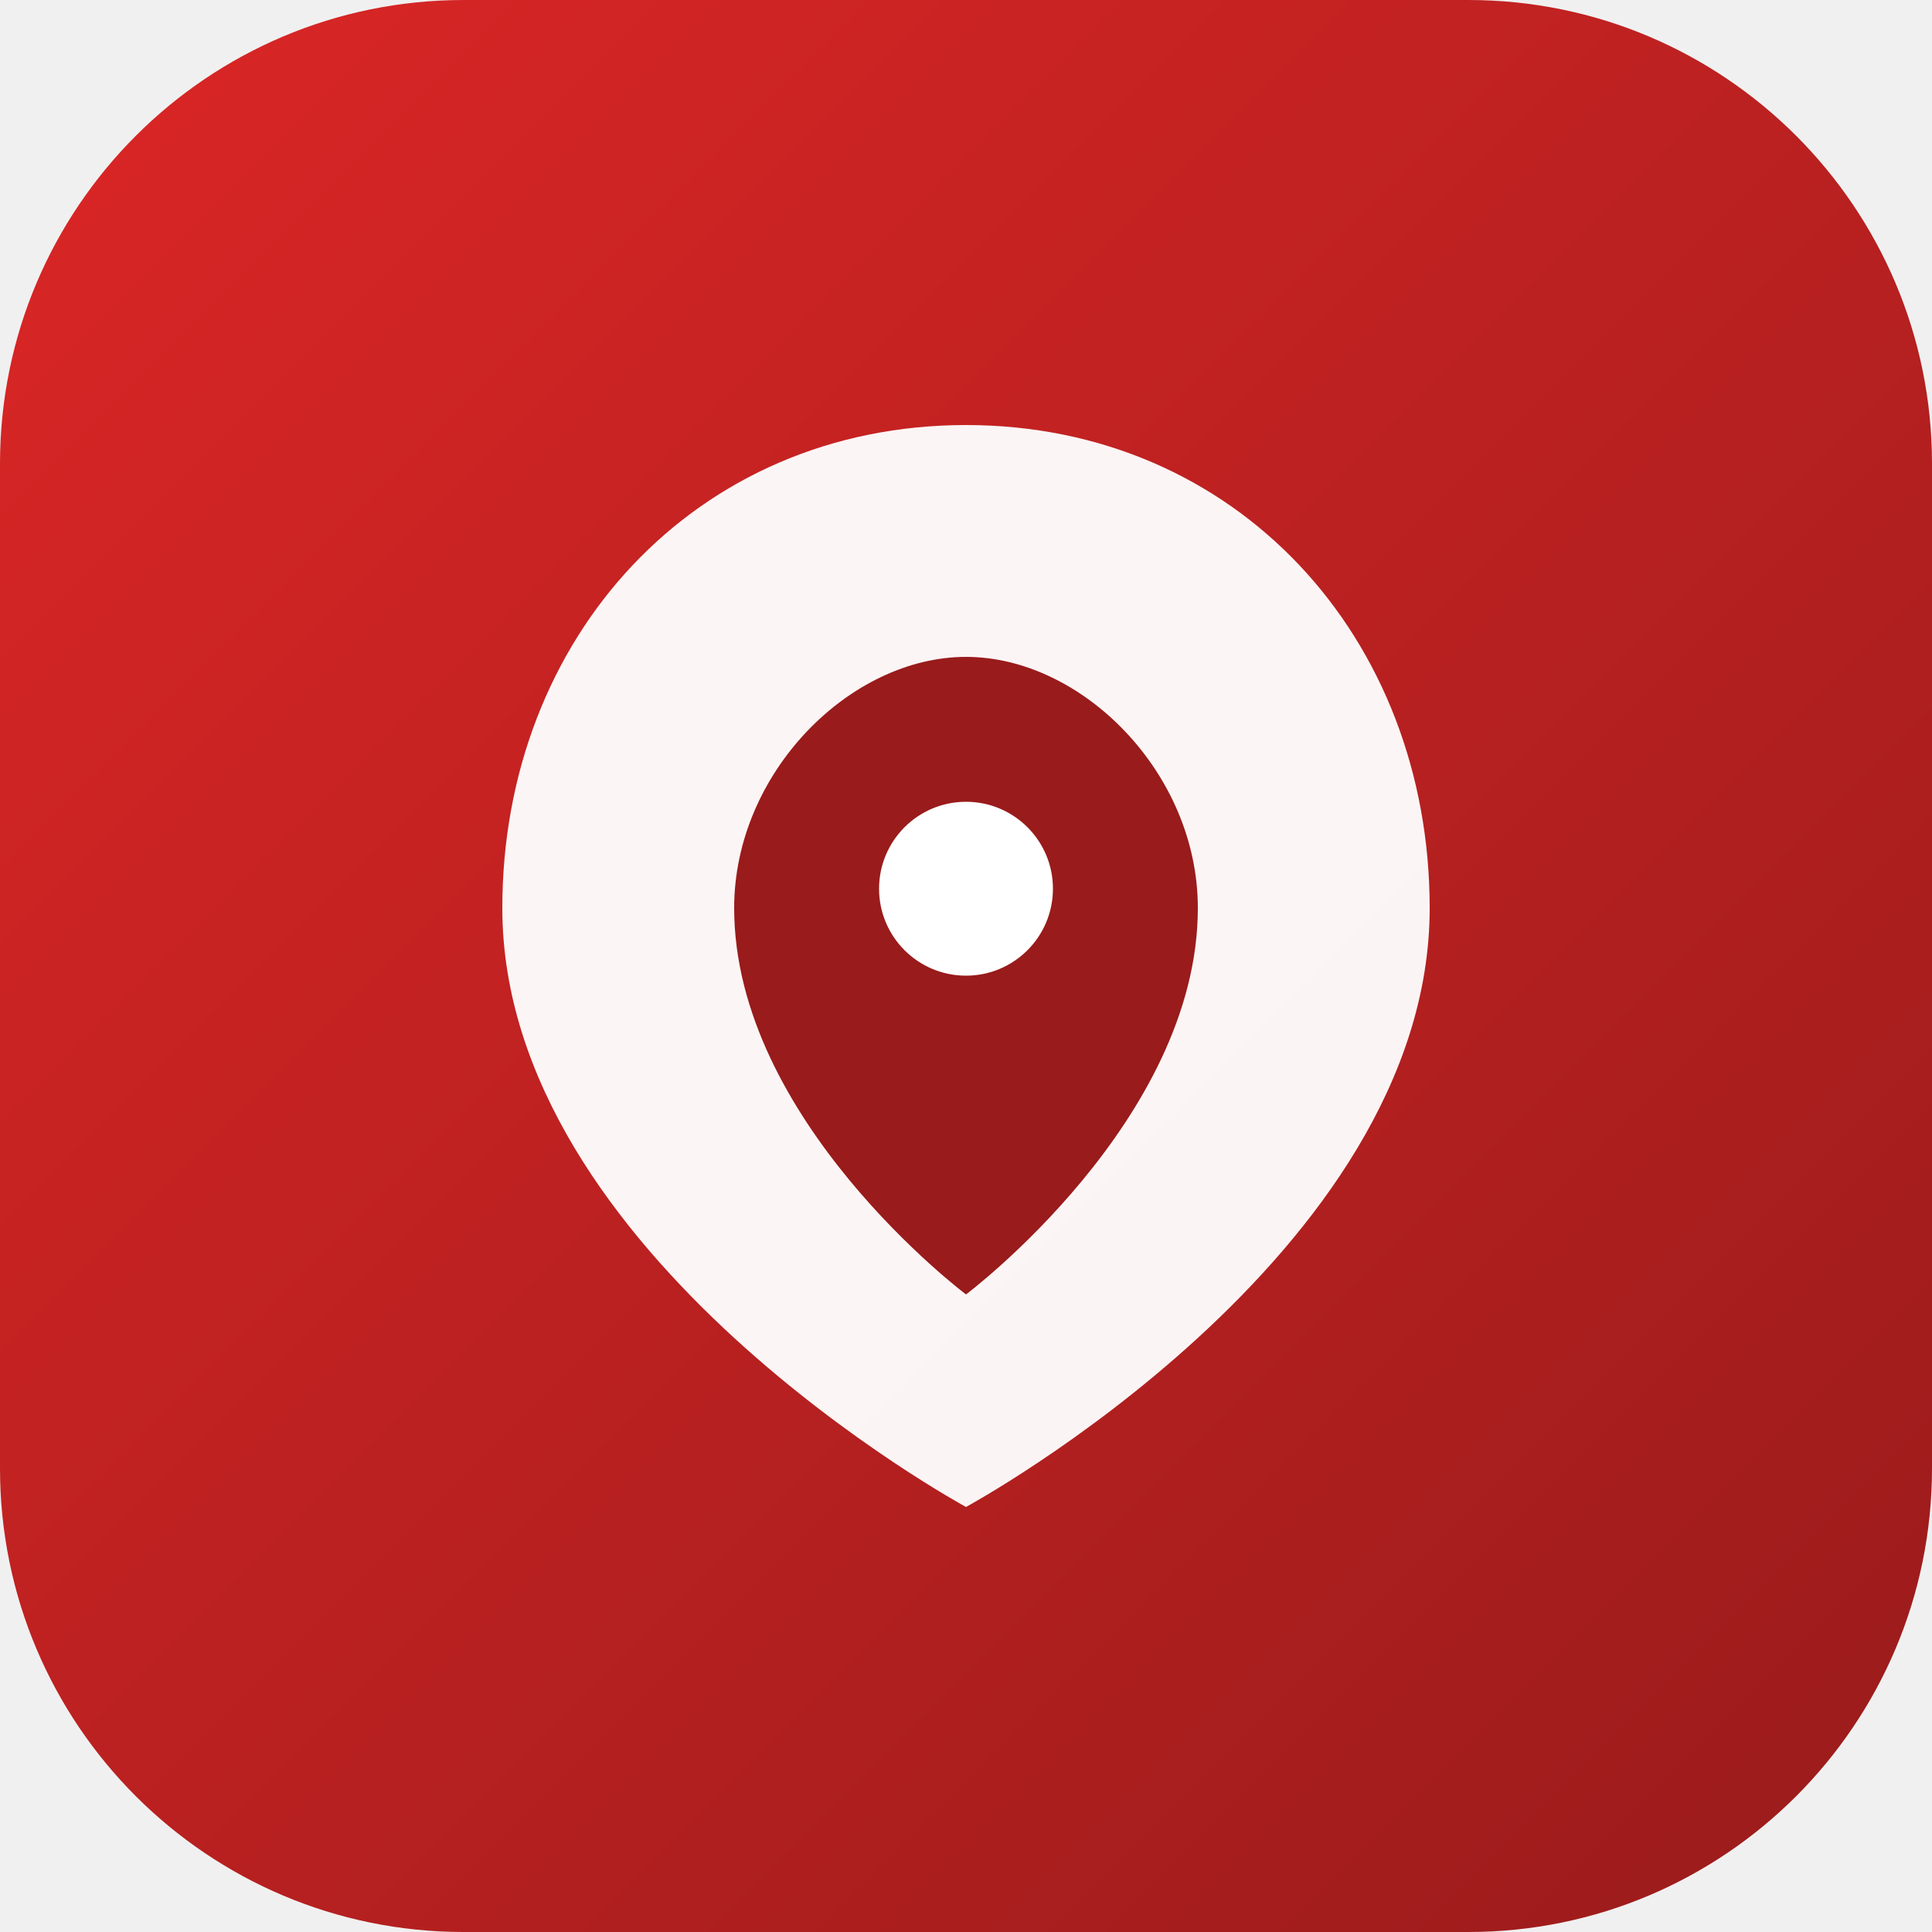
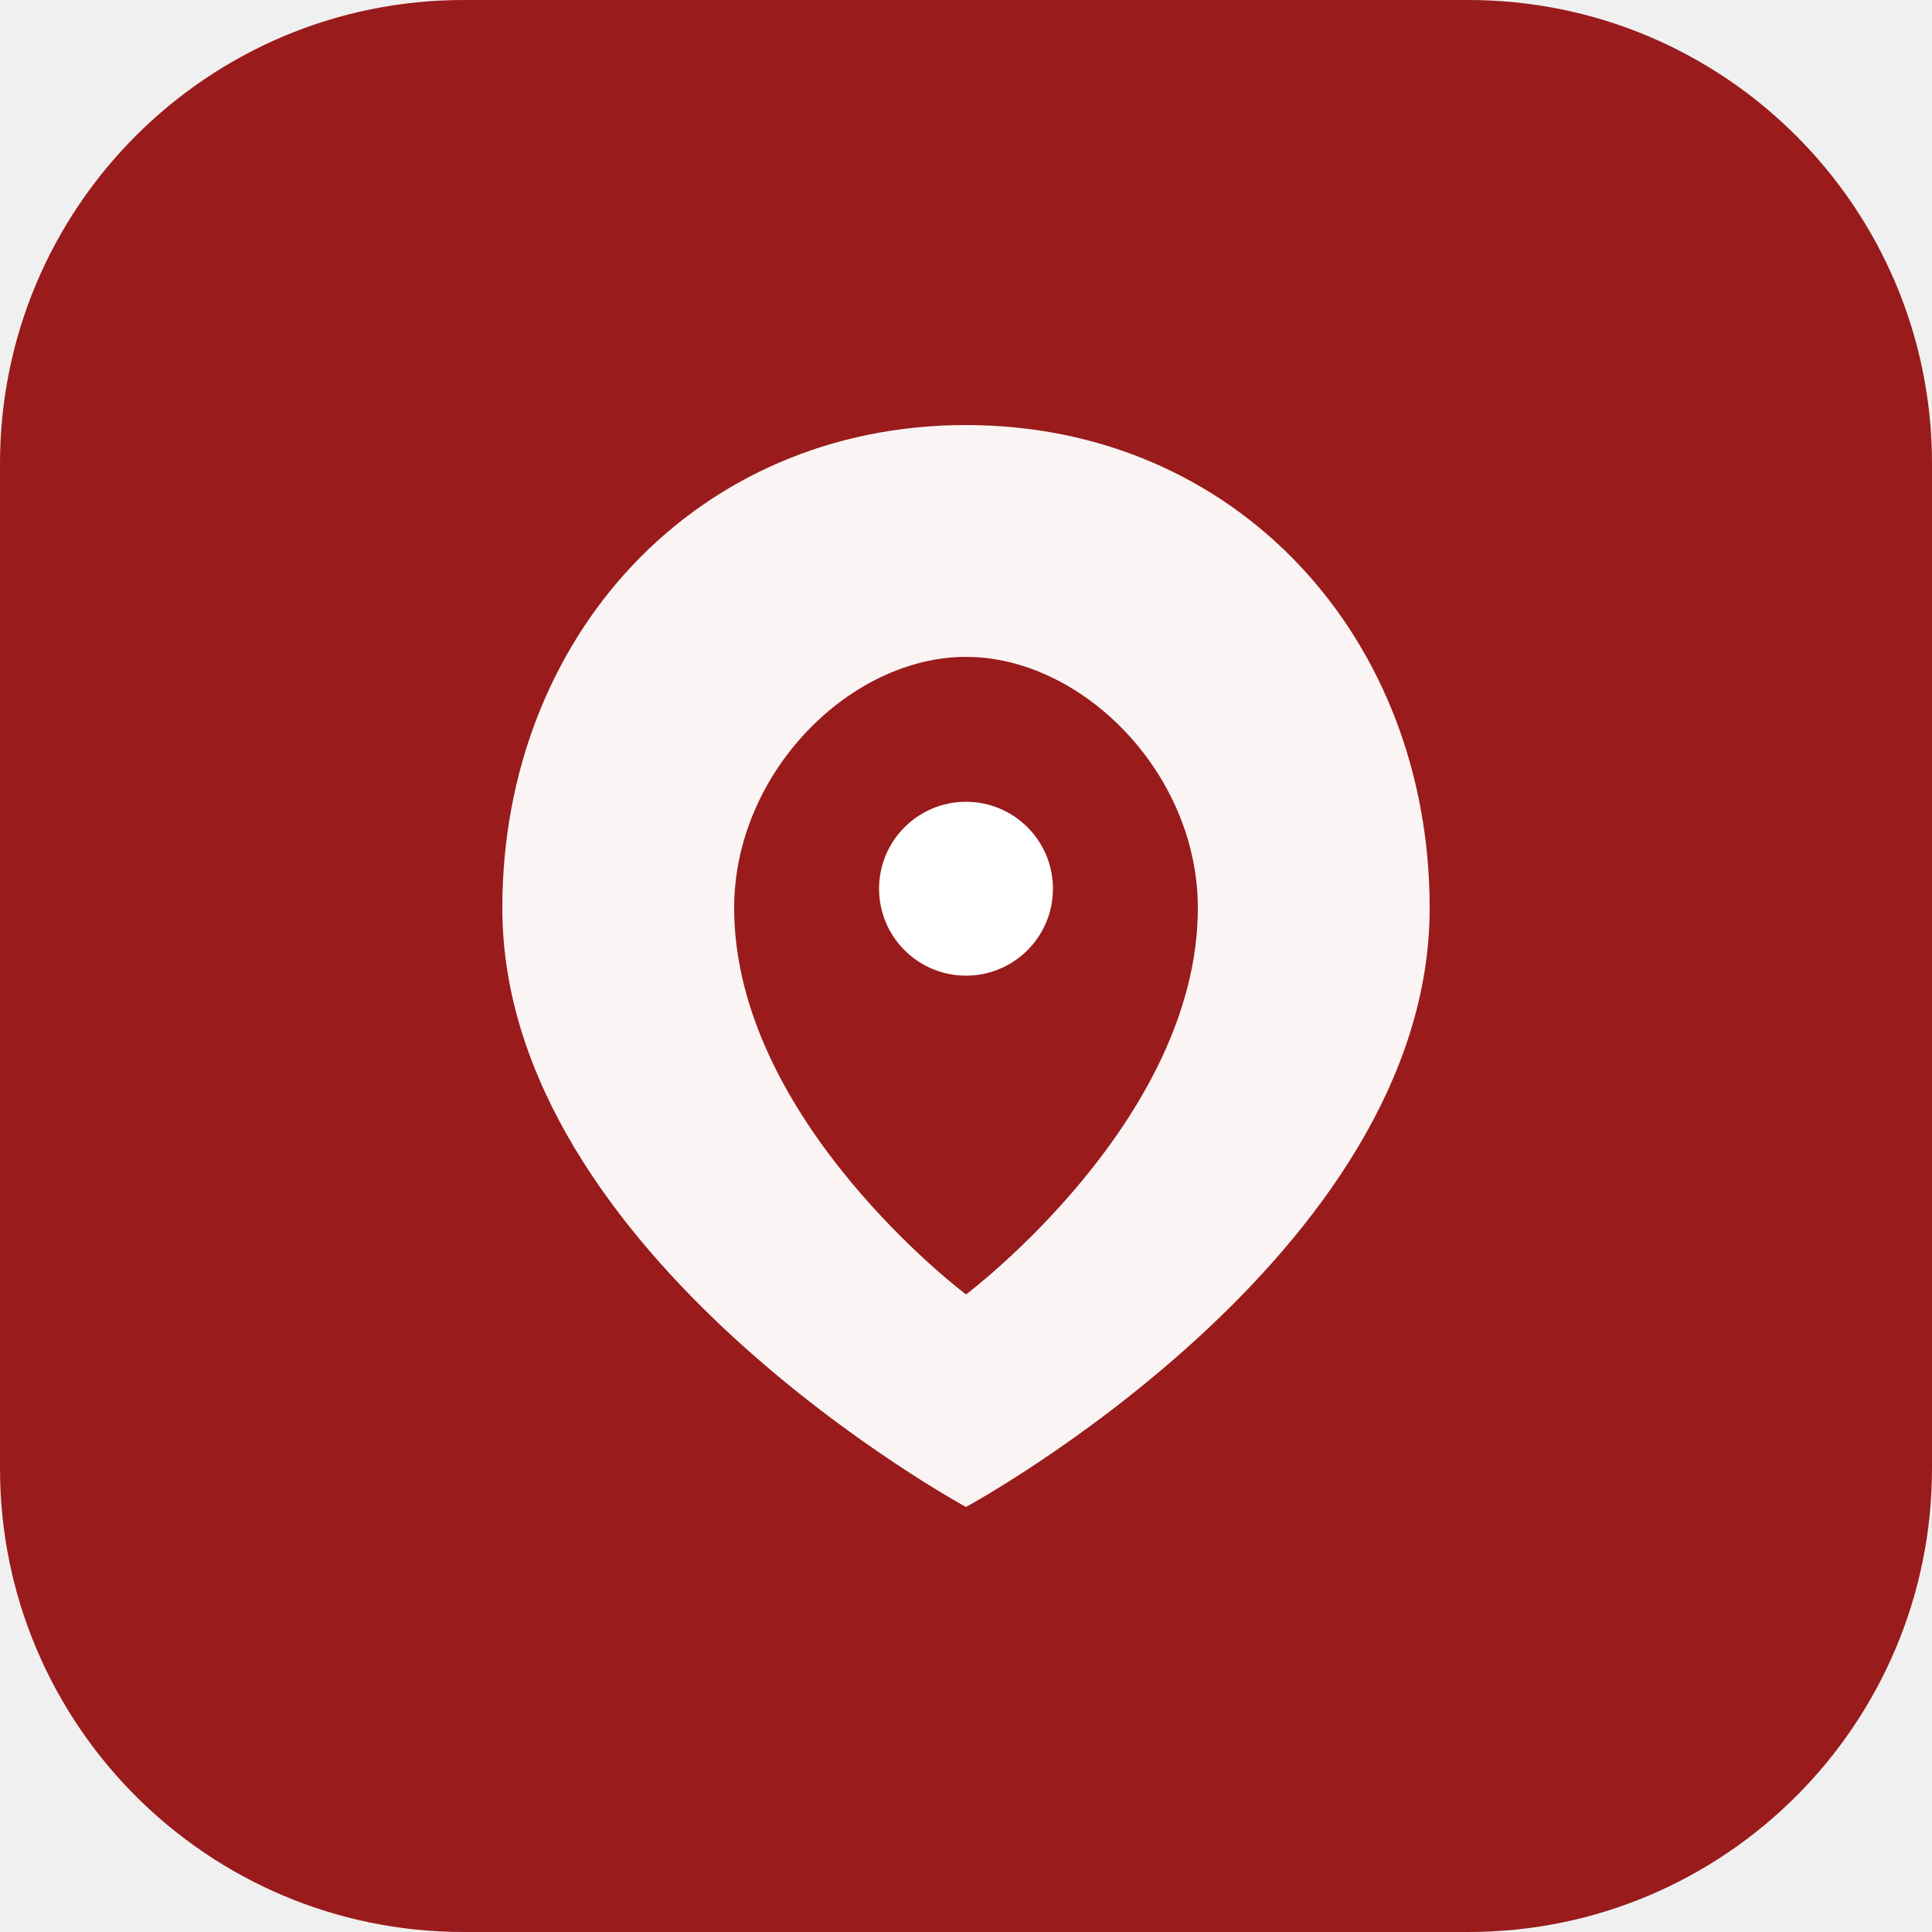
<svg xmlns="http://www.w3.org/2000/svg" viewBox="0 0 100 100">
-   <defs>
-     <linearGradient id="redGrad" x1="0%" y1="0%" x2="100%" y2="100%">
-       <stop offset="0%" stop-color="#dc2626" />
-       <stop offset="100%" stop-color="#991b1b" />
-     </linearGradient>
-   </defs>
-   <rect width="100" height="100" rx="24" fill="url(#redGrad)" />
+   <rect width="100" height="100" rx="24" fill="#991b1b" />
  <path d="M50 22 C36 22 26 33 26 47 C26 65 50 78 50 78 C50 78 74 65 74 47 C74 33 64 22 50 22 Z" fill="#ffffff" opacity="0.95" />
  <path d="M50 34 C44 34 38 40 38 47 C38 58 50 67 50 67 C50 67 62 58 62 47 C62 40 56 34 50 34 Z" fill="#991b1b" />
  <circle cx="50" cy="46" r="4.5" fill="#ffffff" />
</svg>
